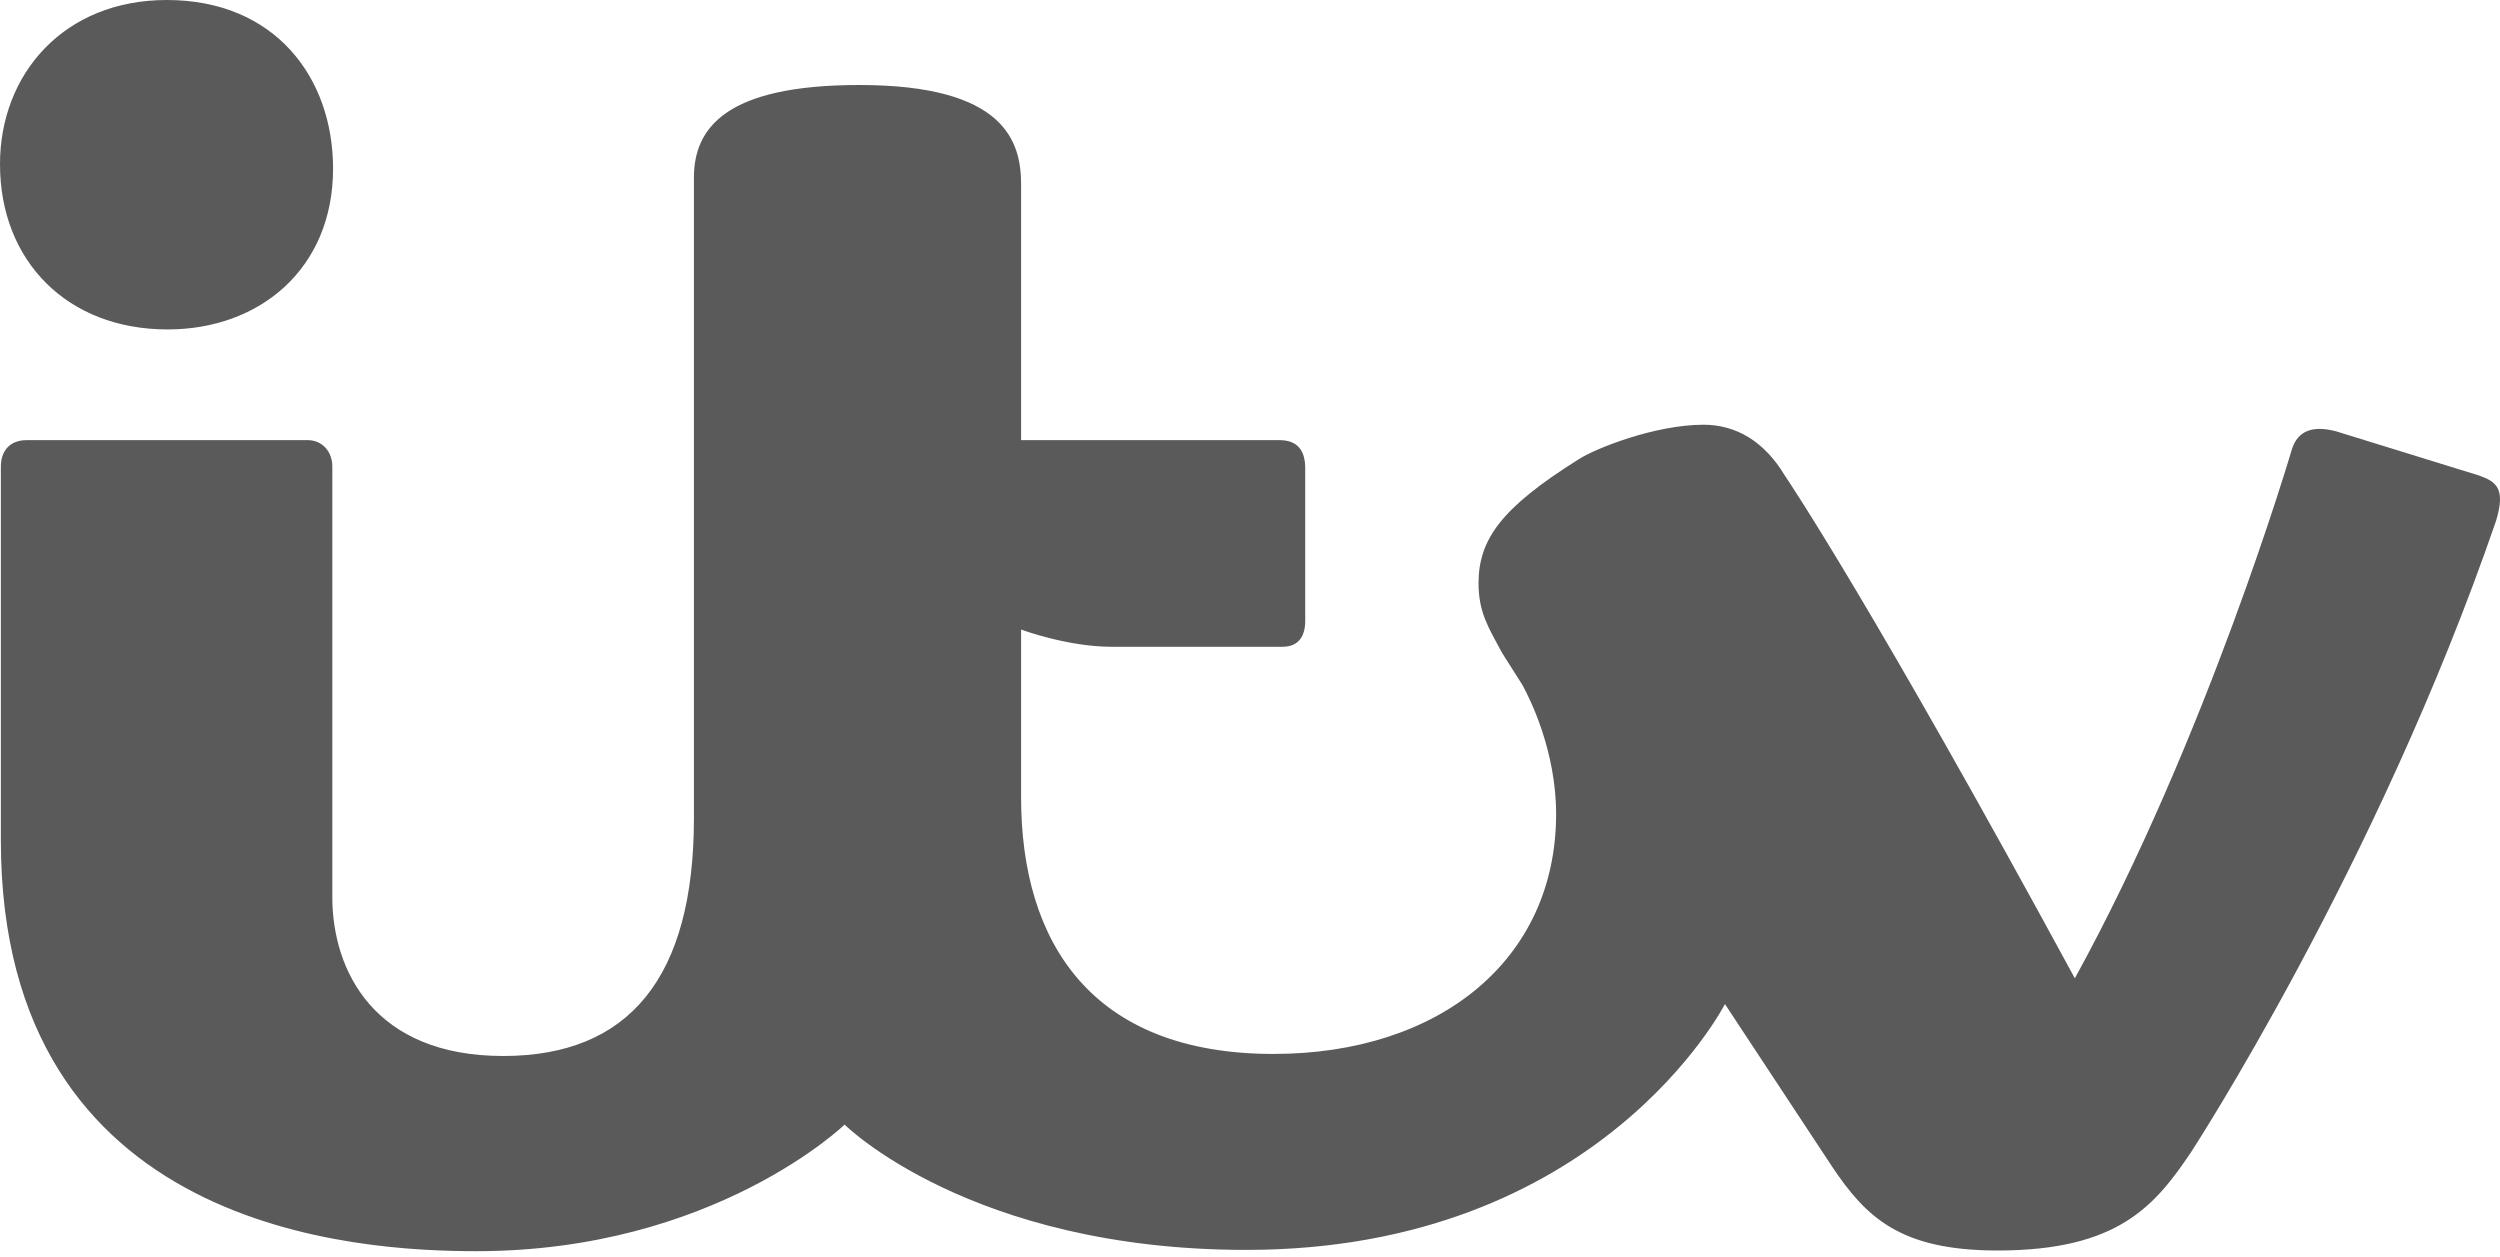
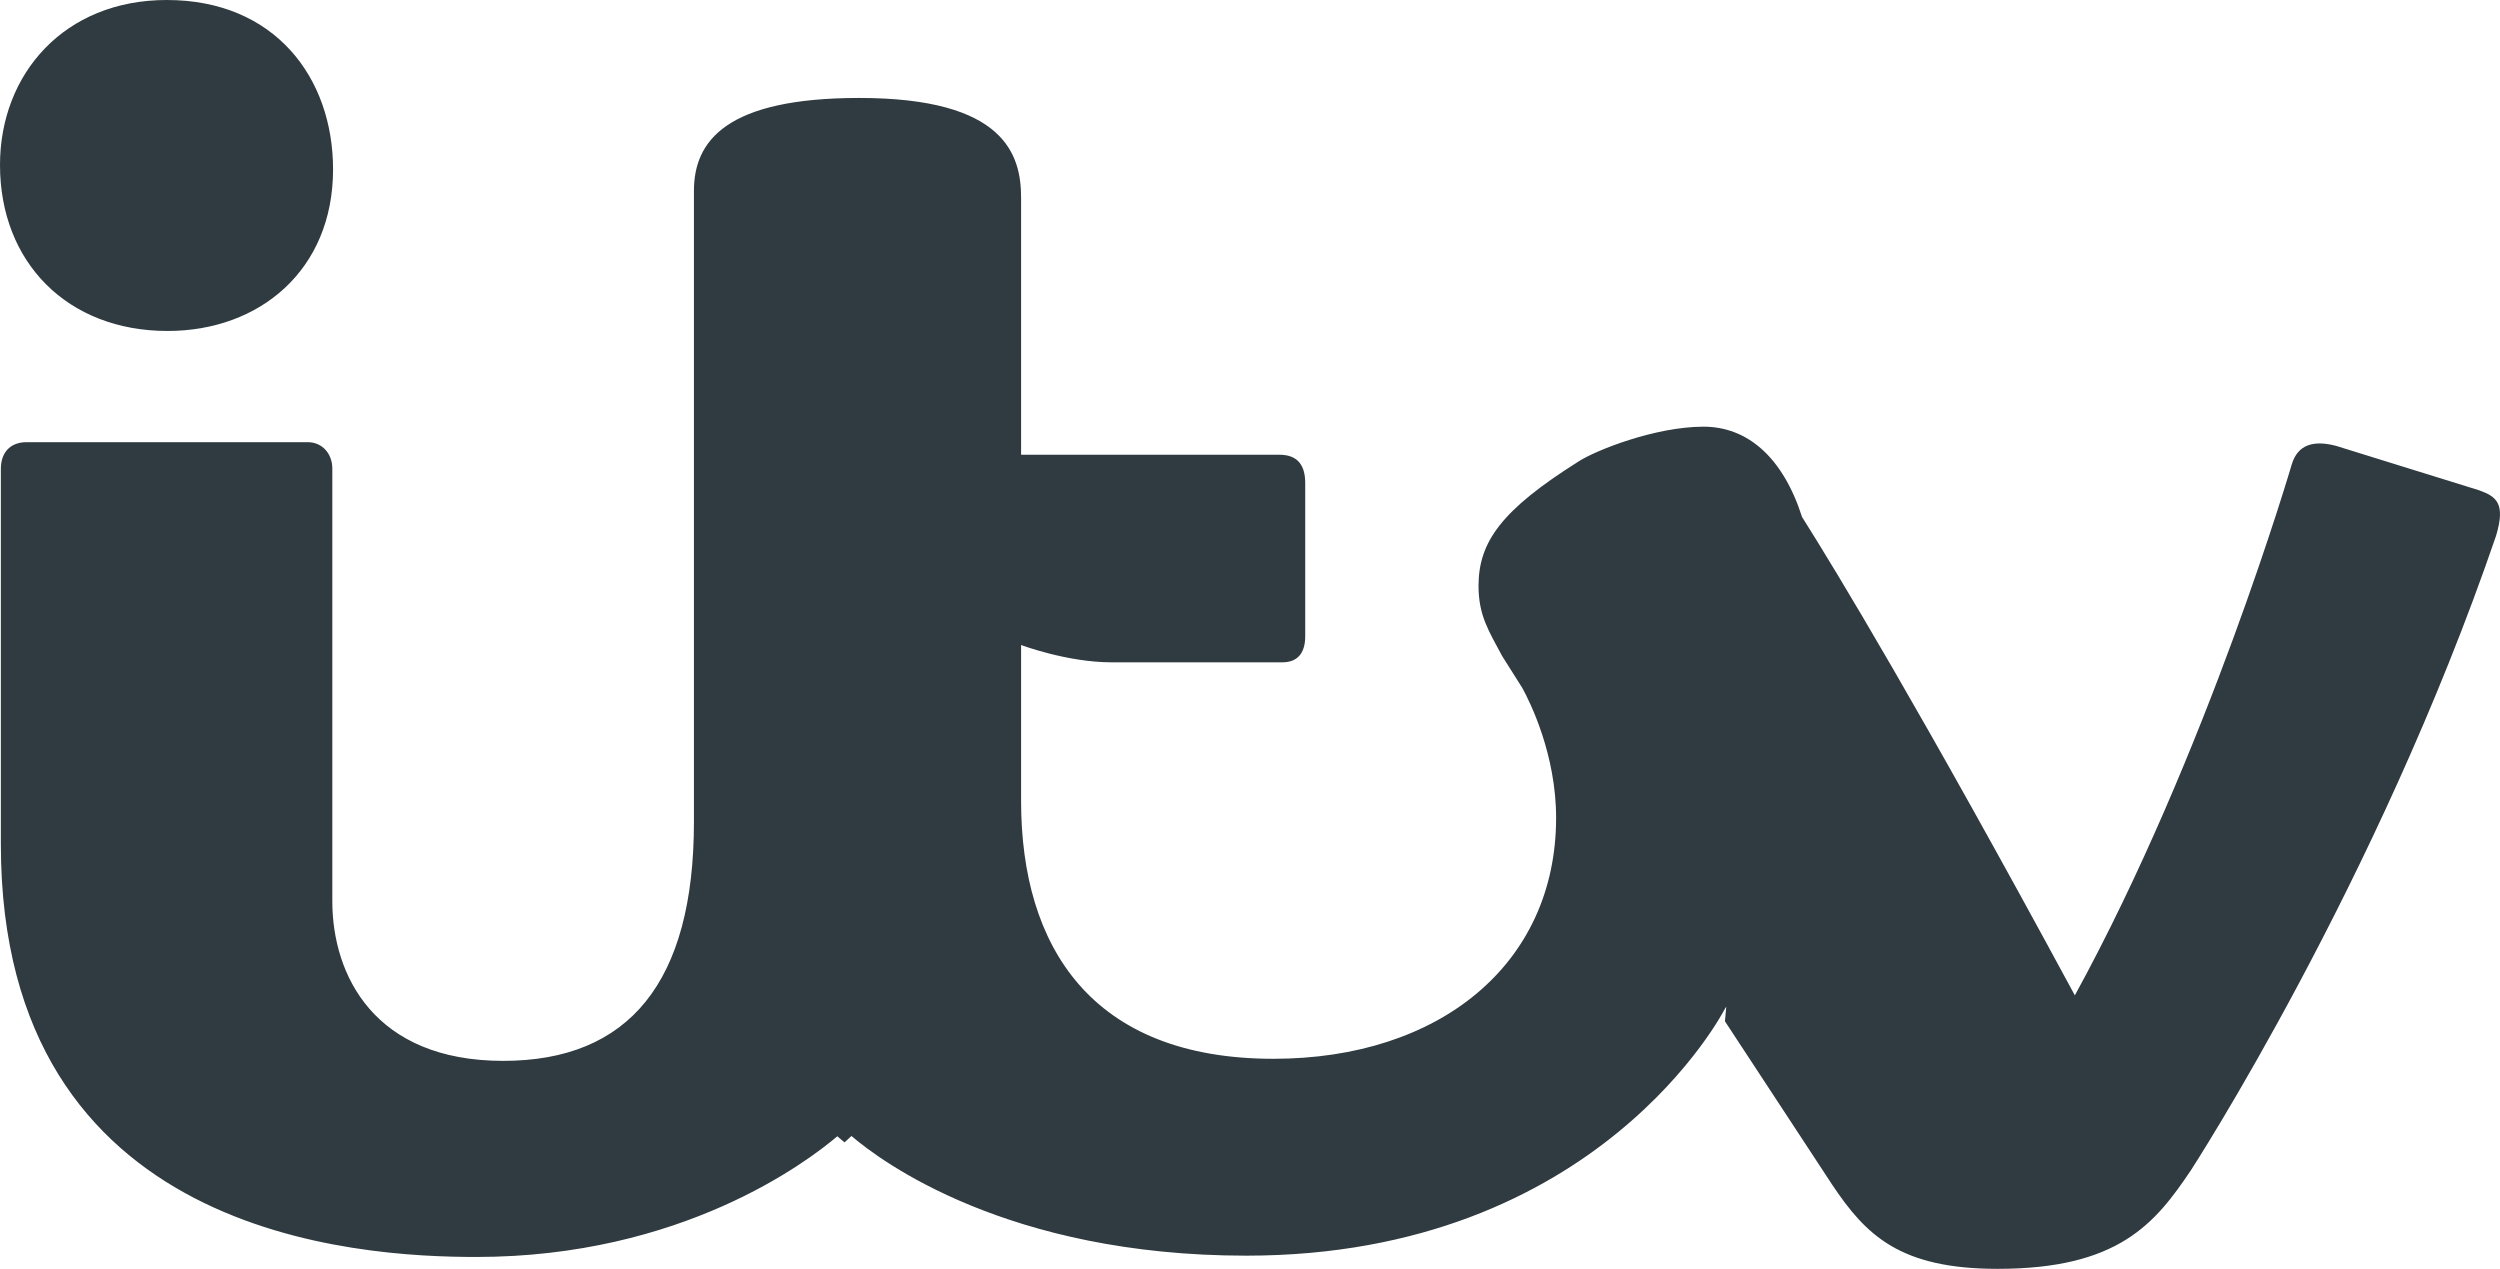
- <svg xmlns="http://www.w3.org/2000/svg" width="199" height="100" viewBox="0 0 199 100">
-   <path fill="#5A5A5A" d="M278.183,407.521 L276.566,404.972 C275.501,402.98 274.69,401.772 274.69,399.406 C274.704,395.928 276.511,393.414 282.638,389.575 C283.962,388.705 288.734,386.808 292.601,386.808 C295.185,386.808 297.443,388.133 299.065,390.843 C299.471,391.442 306.09,401.289 322.158,430.872 C332.7,411.705 339.423,388.801 339.423,388.801 C339.895,387.236 341.145,386.857 342.954,387.333 L354.333,390.85 C355.715,391.343 356.464,391.889 355.686,394.458 C346.222,422.001 331.401,444.722 331.401,444.722 C328.548,448.95 325.641,452.54 316.011,452.54 C308.242,452.54 305.536,449.894 302.83,445.855 L294.305,432.924 C294.305,432.924 284.328,452.492 256.204,452.492 C234.243,452.492 224.231,442.519 224.23,442.519 C224.23,442.519 213.808,452.594 194.918,452.594 C185.542,452.594 157.068,451.056 157.068,419.903 L157.068,390.143 C157.068,388.92 157.754,388.035 159.124,388.035 L181.49,388.035 C182.672,388.035 183.453,388.972 183.453,390.122 L183.453,424.412 C183.453,430.258 186.782,437.057 197.056,437.057 C207.061,437.057 212.237,430.831 212.237,418.12 L212.237,415.448 L212.237,367.133 C212.237,363.186 214.784,359.766 225.402,359.766 C237.006,359.766 238.279,364.282 238.279,367.671 L238.279,388.035 L258.839,388.035 C260.323,388.035 260.895,388.902 260.895,390.276 L260.895,402.427 C260.895,403.576 260.426,404.483 259.078,404.483 L245.475,404.483 C241.948,404.483 238.279,403.112 238.279,403.112 L238.279,411.336 C238.279,411.451 238.279,411.565 238.278,411.68 L238.279,411.679 L238.279,416.476 C238.279,428.015 243.877,436.893 258.362,436.893 C271.569,436.893 280.866,429.411 280.866,417.8 C280.866,412.785 278.803,408.65 278.183,407.521 Z M157,366.071 C157,358.883 162.093,353 170.276,353 C178.892,353 183.512,359.171 183.512,366.42 C183.512,374.392 177.675,379.224 170.338,379.224 C162.353,379.224 157,373.777 157,366.071 Z" transform="translate(-157 -353)" />
+ <svg xmlns="http://www.w3.org/2000/svg" width="199" height="101" viewBox="0 0 199 101">
+   <path fill="#2F3B40" d="M320.305,433.293 C320.295,433.312 310.314,452.951 282.204,452.951 C263.188,452.951 253.131,445.439 250.775,443.424 C250.596,443.593 250.414,443.763 250.23,443.932 C250.23,443.932 250.018,443.77 249.651,443.447 C247.223,445.51 237.226,453.054 220.918,453.054 C211.542,453.054 183.068,451.509 183.068,420.212 L183.068,390.315 C183.068,389.085 183.754,388.197 185.124,388.197 L207.49,388.197 C208.672,388.197 209.453,389.138 209.453,390.294 L209.453,424.741 C209.453,430.614 212.782,437.445 223.056,437.445 C233.061,437.445 238.237,431.191 238.237,418.421 L238.237,368.198 C238.237,364.233 240.784,360.797 251.402,360.797 C263.006,360.797 264.279,365.335 264.279,368.739 L264.279,389.197 L284.839,389.197 C286.323,389.197 286.895,390.068 286.895,391.449 L286.895,403.656 C286.895,404.81 286.426,405.721 285.078,405.721 L271.475,405.721 C267.948,405.721 264.279,404.344 264.279,404.344 L264.279,416.769 C264.279,428.361 269.877,437.28 284.362,437.28 C297.569,437.28 306.866,429.763 306.866,418.099 C306.866,413.061 304.803,408.907 304.183,407.773 L302.566,405.212 C301.501,403.211 300.69,401.997 300.69,399.62 C300.704,396.126 302.511,393.6 308.638,389.743 C309.962,388.869 314.734,386.964 318.601,386.964 C322.034,386.964 324.892,389.313 326.445,394.155 C329.142,398.427 335.901,409.561 348.158,432.232 C358.7,412.977 365.423,389.967 365.423,389.967 C365.895,388.394 367.145,388.013 368.954,388.492 L380.333,392.025 C381.715,392.521 382.464,393.069 381.686,395.65 C372.222,423.32 357.401,446.146 357.401,446.146 C354.548,450.394 351.641,454 342.011,454 C334.242,454 331.536,451.342 328.83,447.284 L320.305,434.293 L320.411,433.128 C320.343,433.236 320.306,433.291 320.305,433.293 L320.305,433.293 Z M183,366.131 C183,358.91 188.093,353 196.276,353 C204.892,353 209.512,359.2 209.512,366.482 C209.512,374.491 203.675,379.345 196.338,379.345 C188.353,379.345 183,373.873 183,366.131 Z" transform="translate(-183 -353)" />
</svg>
